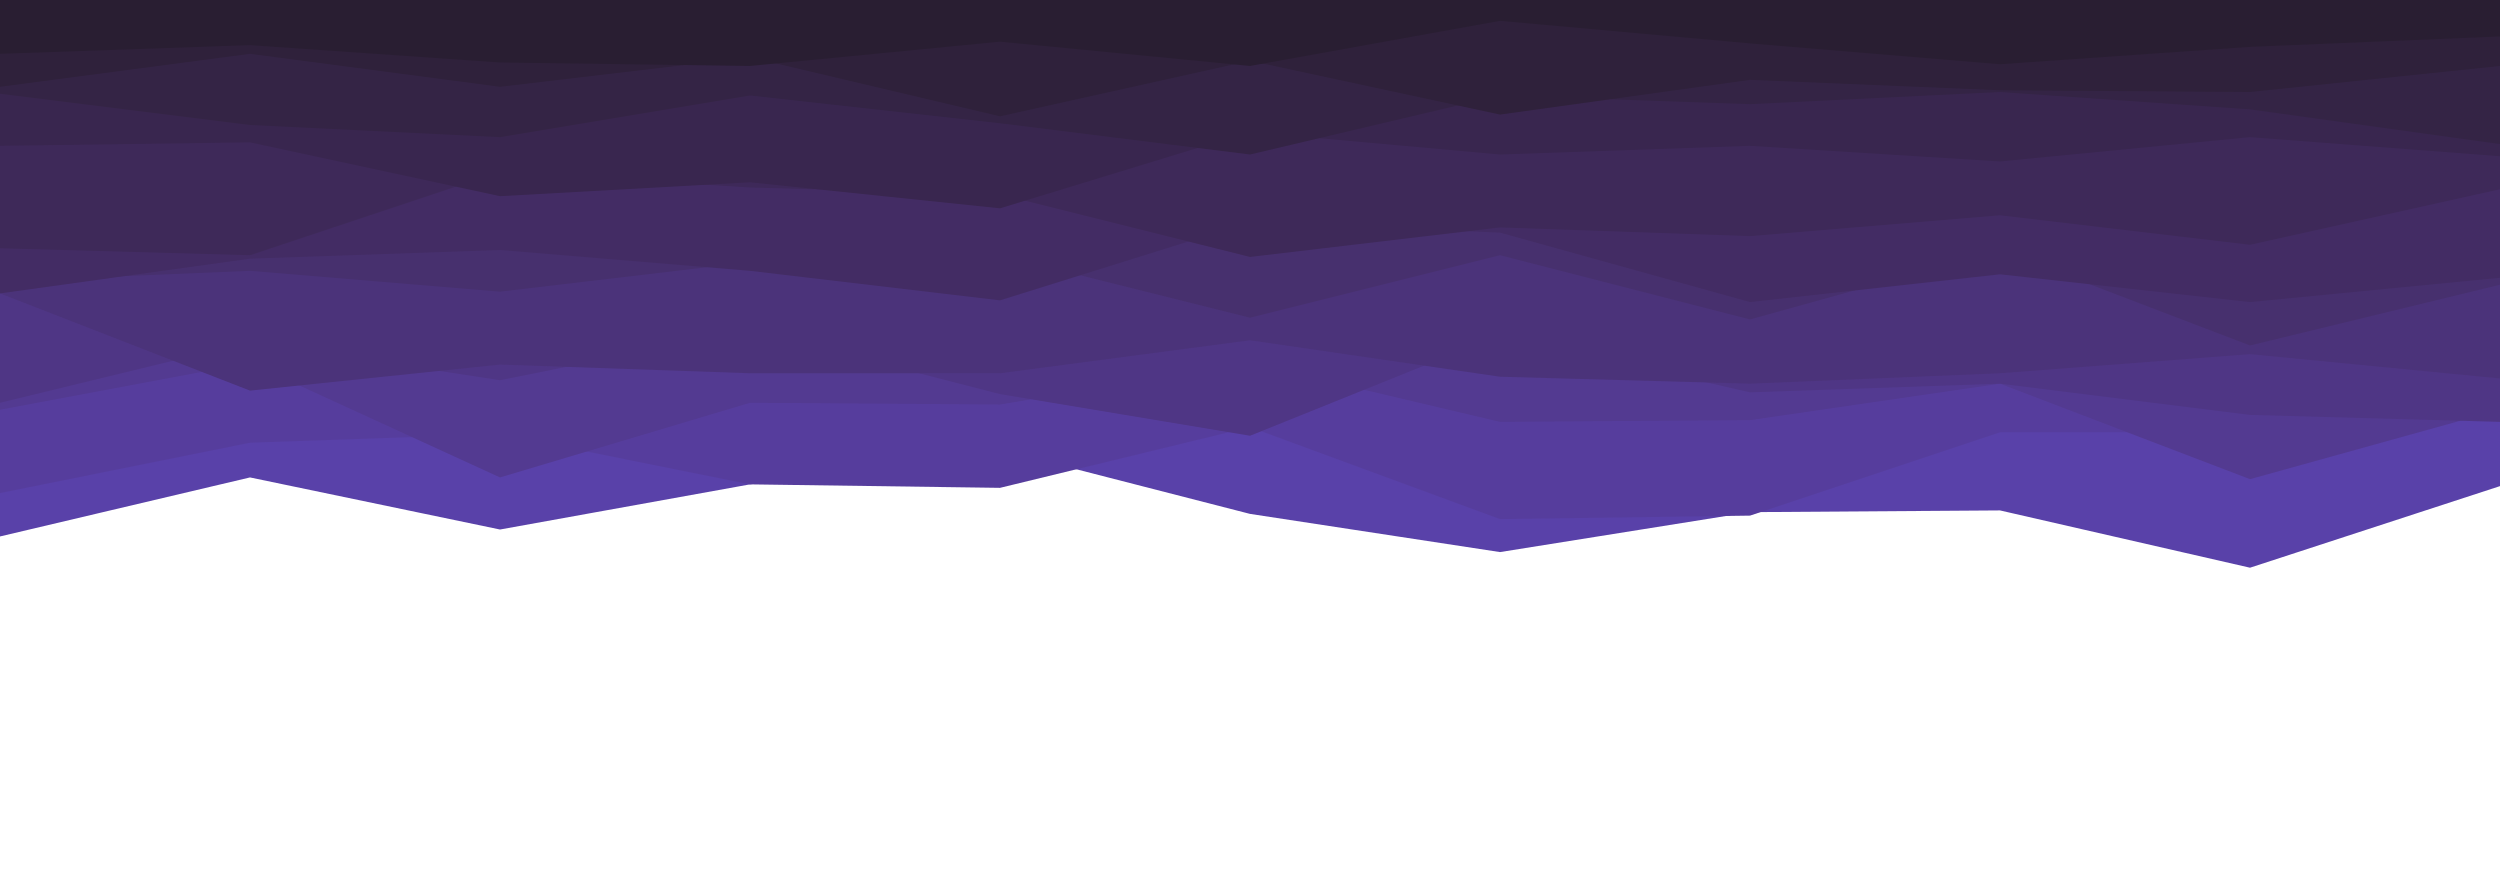
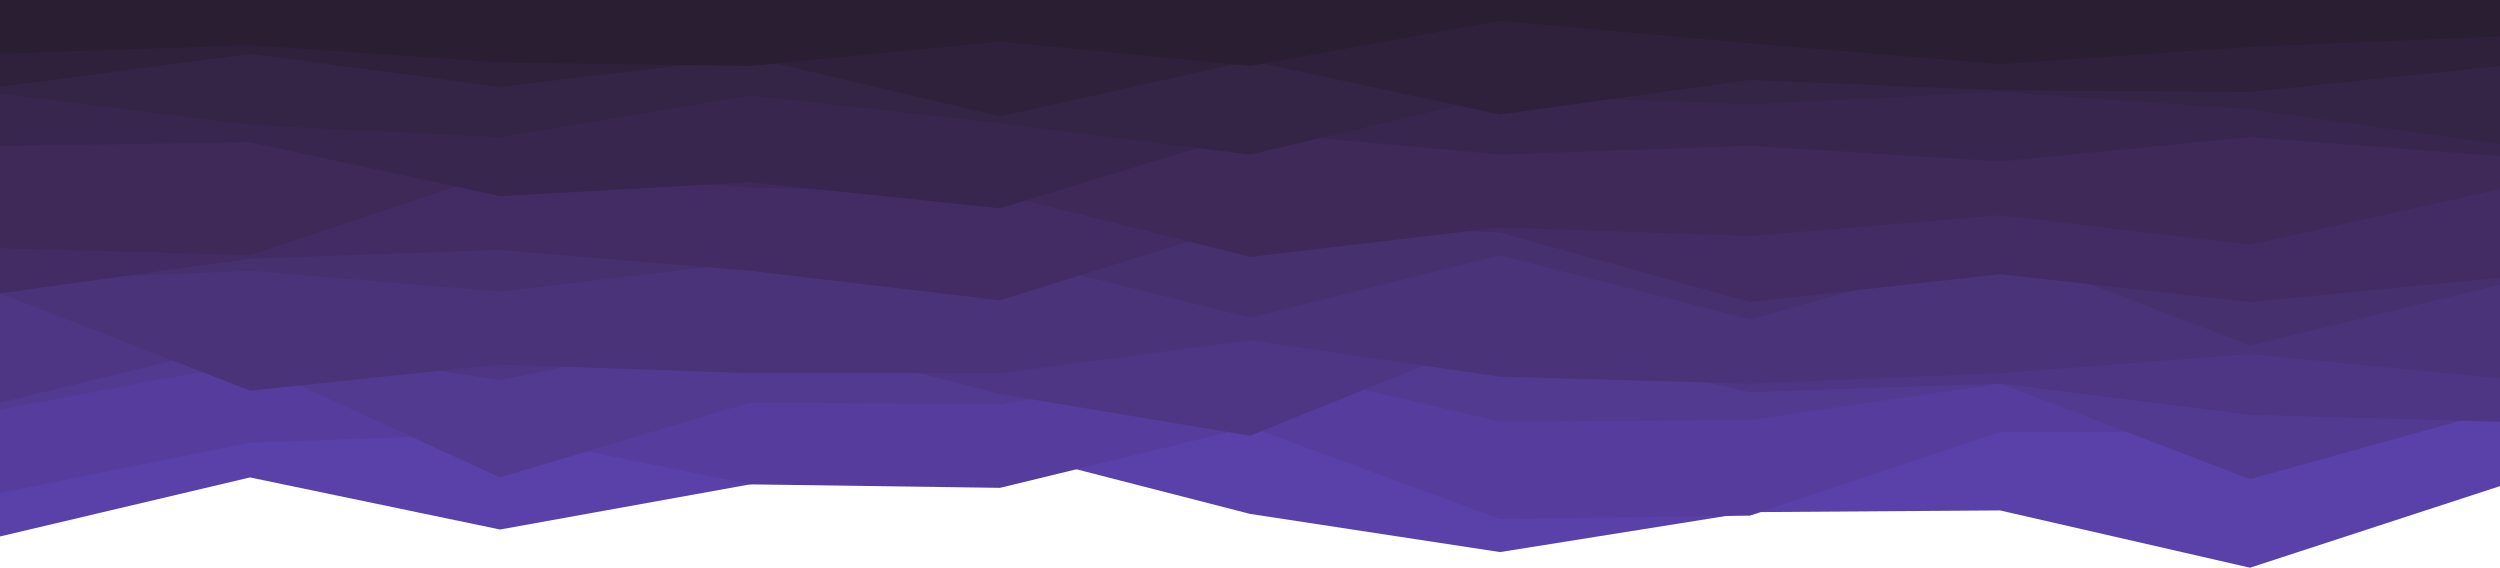
- <svg xmlns="http://www.w3.org/2000/svg" id="visual" viewBox="0 0 1440 500" width="1440" height="500" version="1.1">
+ <svg xmlns="http://www.w3.org/2000/svg" id="visual" version="1.1" viewBox="0 0 1440 327">
  <path d="M0 309L144 275L288 305L432 279L576 259L720 296L864 318L1008 295L1152 294L1296 327L1440 280L1440 0L1296 0L1152 0L1008 0L864 0L720 0L576 0L432 0L288 0L144 0L0 0Z" fill="#5941a9" />
  <path d="M0 284L144 255L288 250L432 279L576 281L720 246L864 299L1008 297L1152 249L1296 249L1440 236L1440 0L1296 0L1152 0L1008 0L864 0L720 0L576 0L432 0L288 0L144 0L0 0Z" fill="#563d9d" />
  <path d="M0 236L144 209L288 275L432 232L576 233L720 209L864 243L1008 242L1152 221L1296 276L1440 236L1440 0L1296 0L1152 0L1008 0L864 0L720 0L576 0L432 0L288 0L144 0L0 0Z" fill="#533a91" />
  <path d="M0 232L144 197L288 219L432 190L576 227L720 251L864 193L1008 226L1152 221L1296 239L1440 243L1440 0L1296 0L1152 0L1008 0L864 0L720 0L576 0L432 0L288 0L144 0L0 0Z" fill="#4f3685" />
  <path d="M0 169L144 225L288 210L432 215L576 215L720 196L864 217L1008 221L1152 215L1296 204L1440 218L1440 0L1296 0L1152 0L1008 0L864 0L720 0L576 0L432 0L288 0L144 0L0 0Z" fill="#4b337a" />
  <path d="M0 162L144 156L288 168L432 151L576 147L720 183L864 147L1008 184L1152 144L1296 199L1440 164L1440 0L1296 0L1152 0L1008 0L864 0L720 0L576 0L432 0L288 0L144 0L0 0Z" fill="#47306e" />
  <path d="M0 169L144 149L288 144L432 156L576 173L720 128L864 134L1008 174L1152 158L1296 174L1440 160L1440 0L1296 0L1152 0L1008 0L864 0L720 0L576 0L432 0L288 0L144 0L0 0Z" fill="#432c64" />
  <path d="M0 143L144 147L288 99L432 108L576 112L720 148L864 131L1008 136L1152 124L1296 141L1440 109L1440 0L1296 0L1152 0L1008 0L864 0L720 0L576 0L432 0L288 0L144 0L0 0Z" fill="#3e2959" />
  <path d="M0 84L144 82L288 113L432 105L576 120L720 76L864 89L1008 84L1152 93L1296 79L1440 90L1440 0L1296 0L1152 0L1008 0L864 0L720 0L576 0L432 0L288 0L144 0L0 0Z" fill="#39264f" />
  <path d="M0 54L144 72L288 79L432 55L576 71L720 89L864 55L1008 60L1152 53L1296 63L1440 83L1440 0L1296 0L1152 0L1008 0L864 0L720 0L576 0L432 0L288 0L144 0L0 0Z" fill="#342445" />
  <path d="M0 50L144 31L288 50L432 33L576 67L720 35L864 66L1008 46L1152 52L1296 53L1440 38L1440 0L1296 0L1152 0L1008 0L864 0L720 0L576 0L432 0L288 0L144 0L0 0Z" fill="#2f213b" />
  <path d="M0 31L144 26L288 36L432 38L576 24L720 38L864 12L1008 25L1152 37L1296 27L1440 21L1440 0L1296 0L1152 0L1008 0L864 0L720 0L576 0L432 0L288 0L144 0L0 0Z" fill="#291e32" />
</svg>
